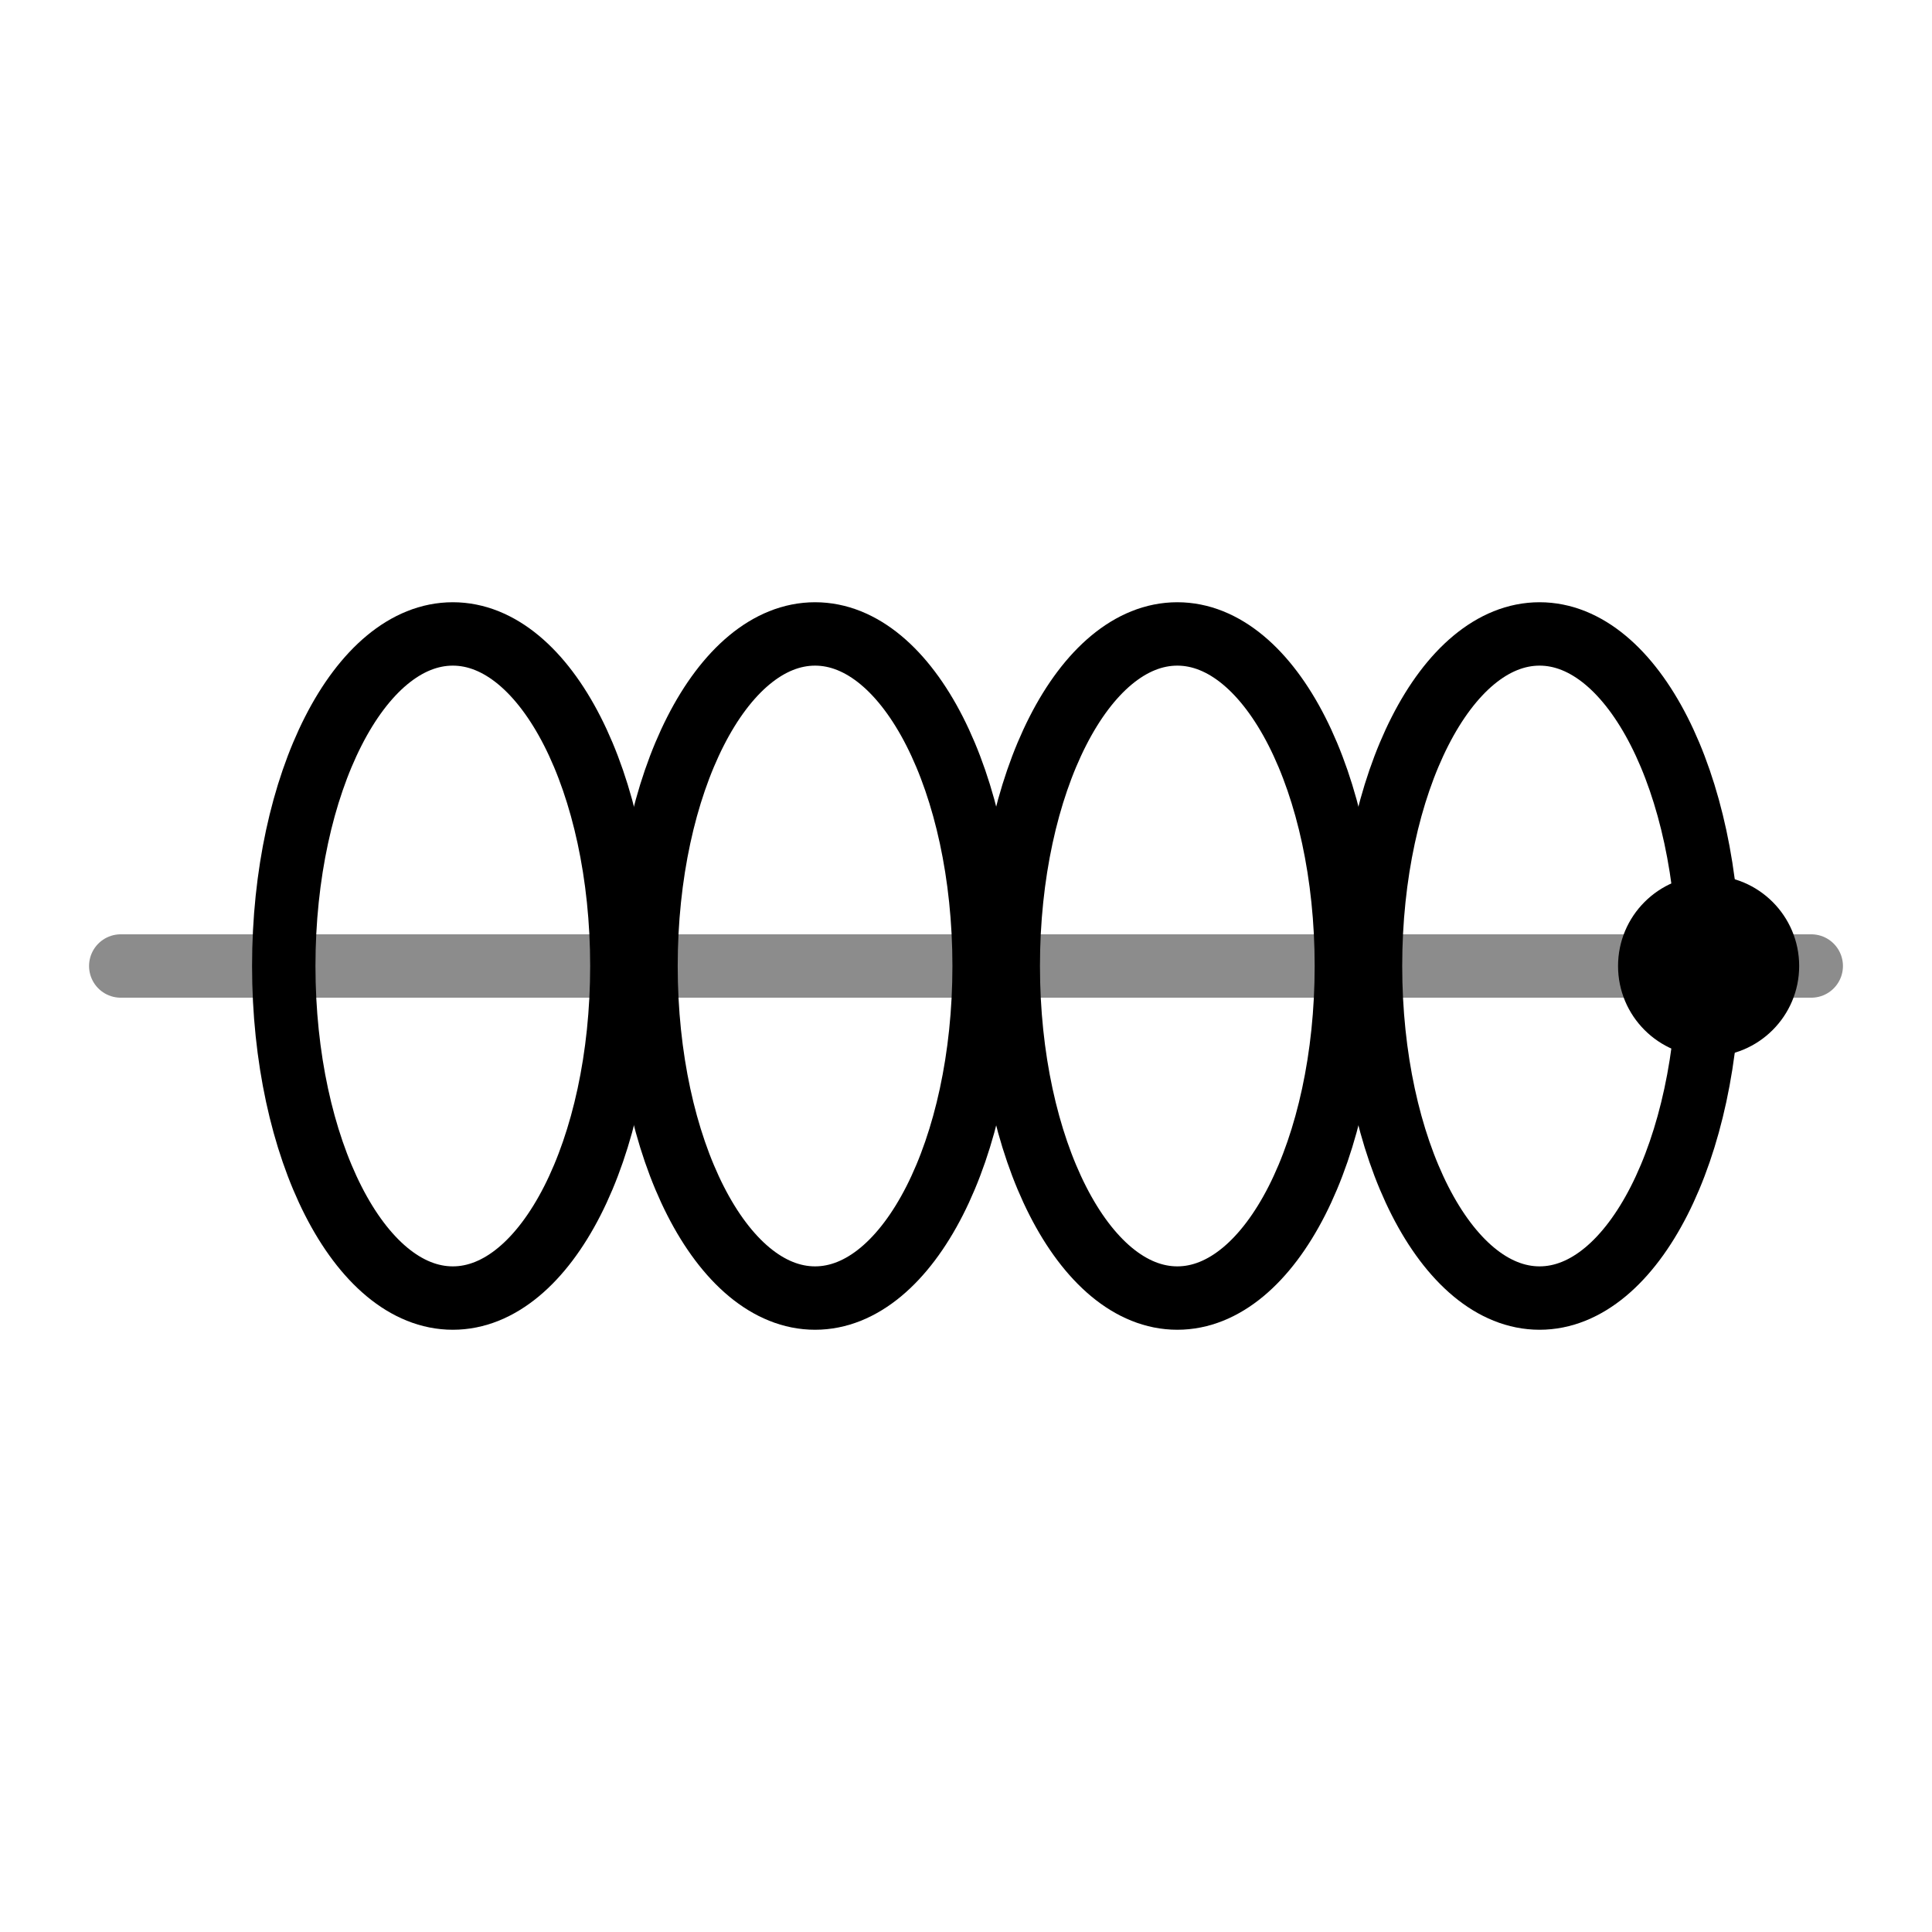
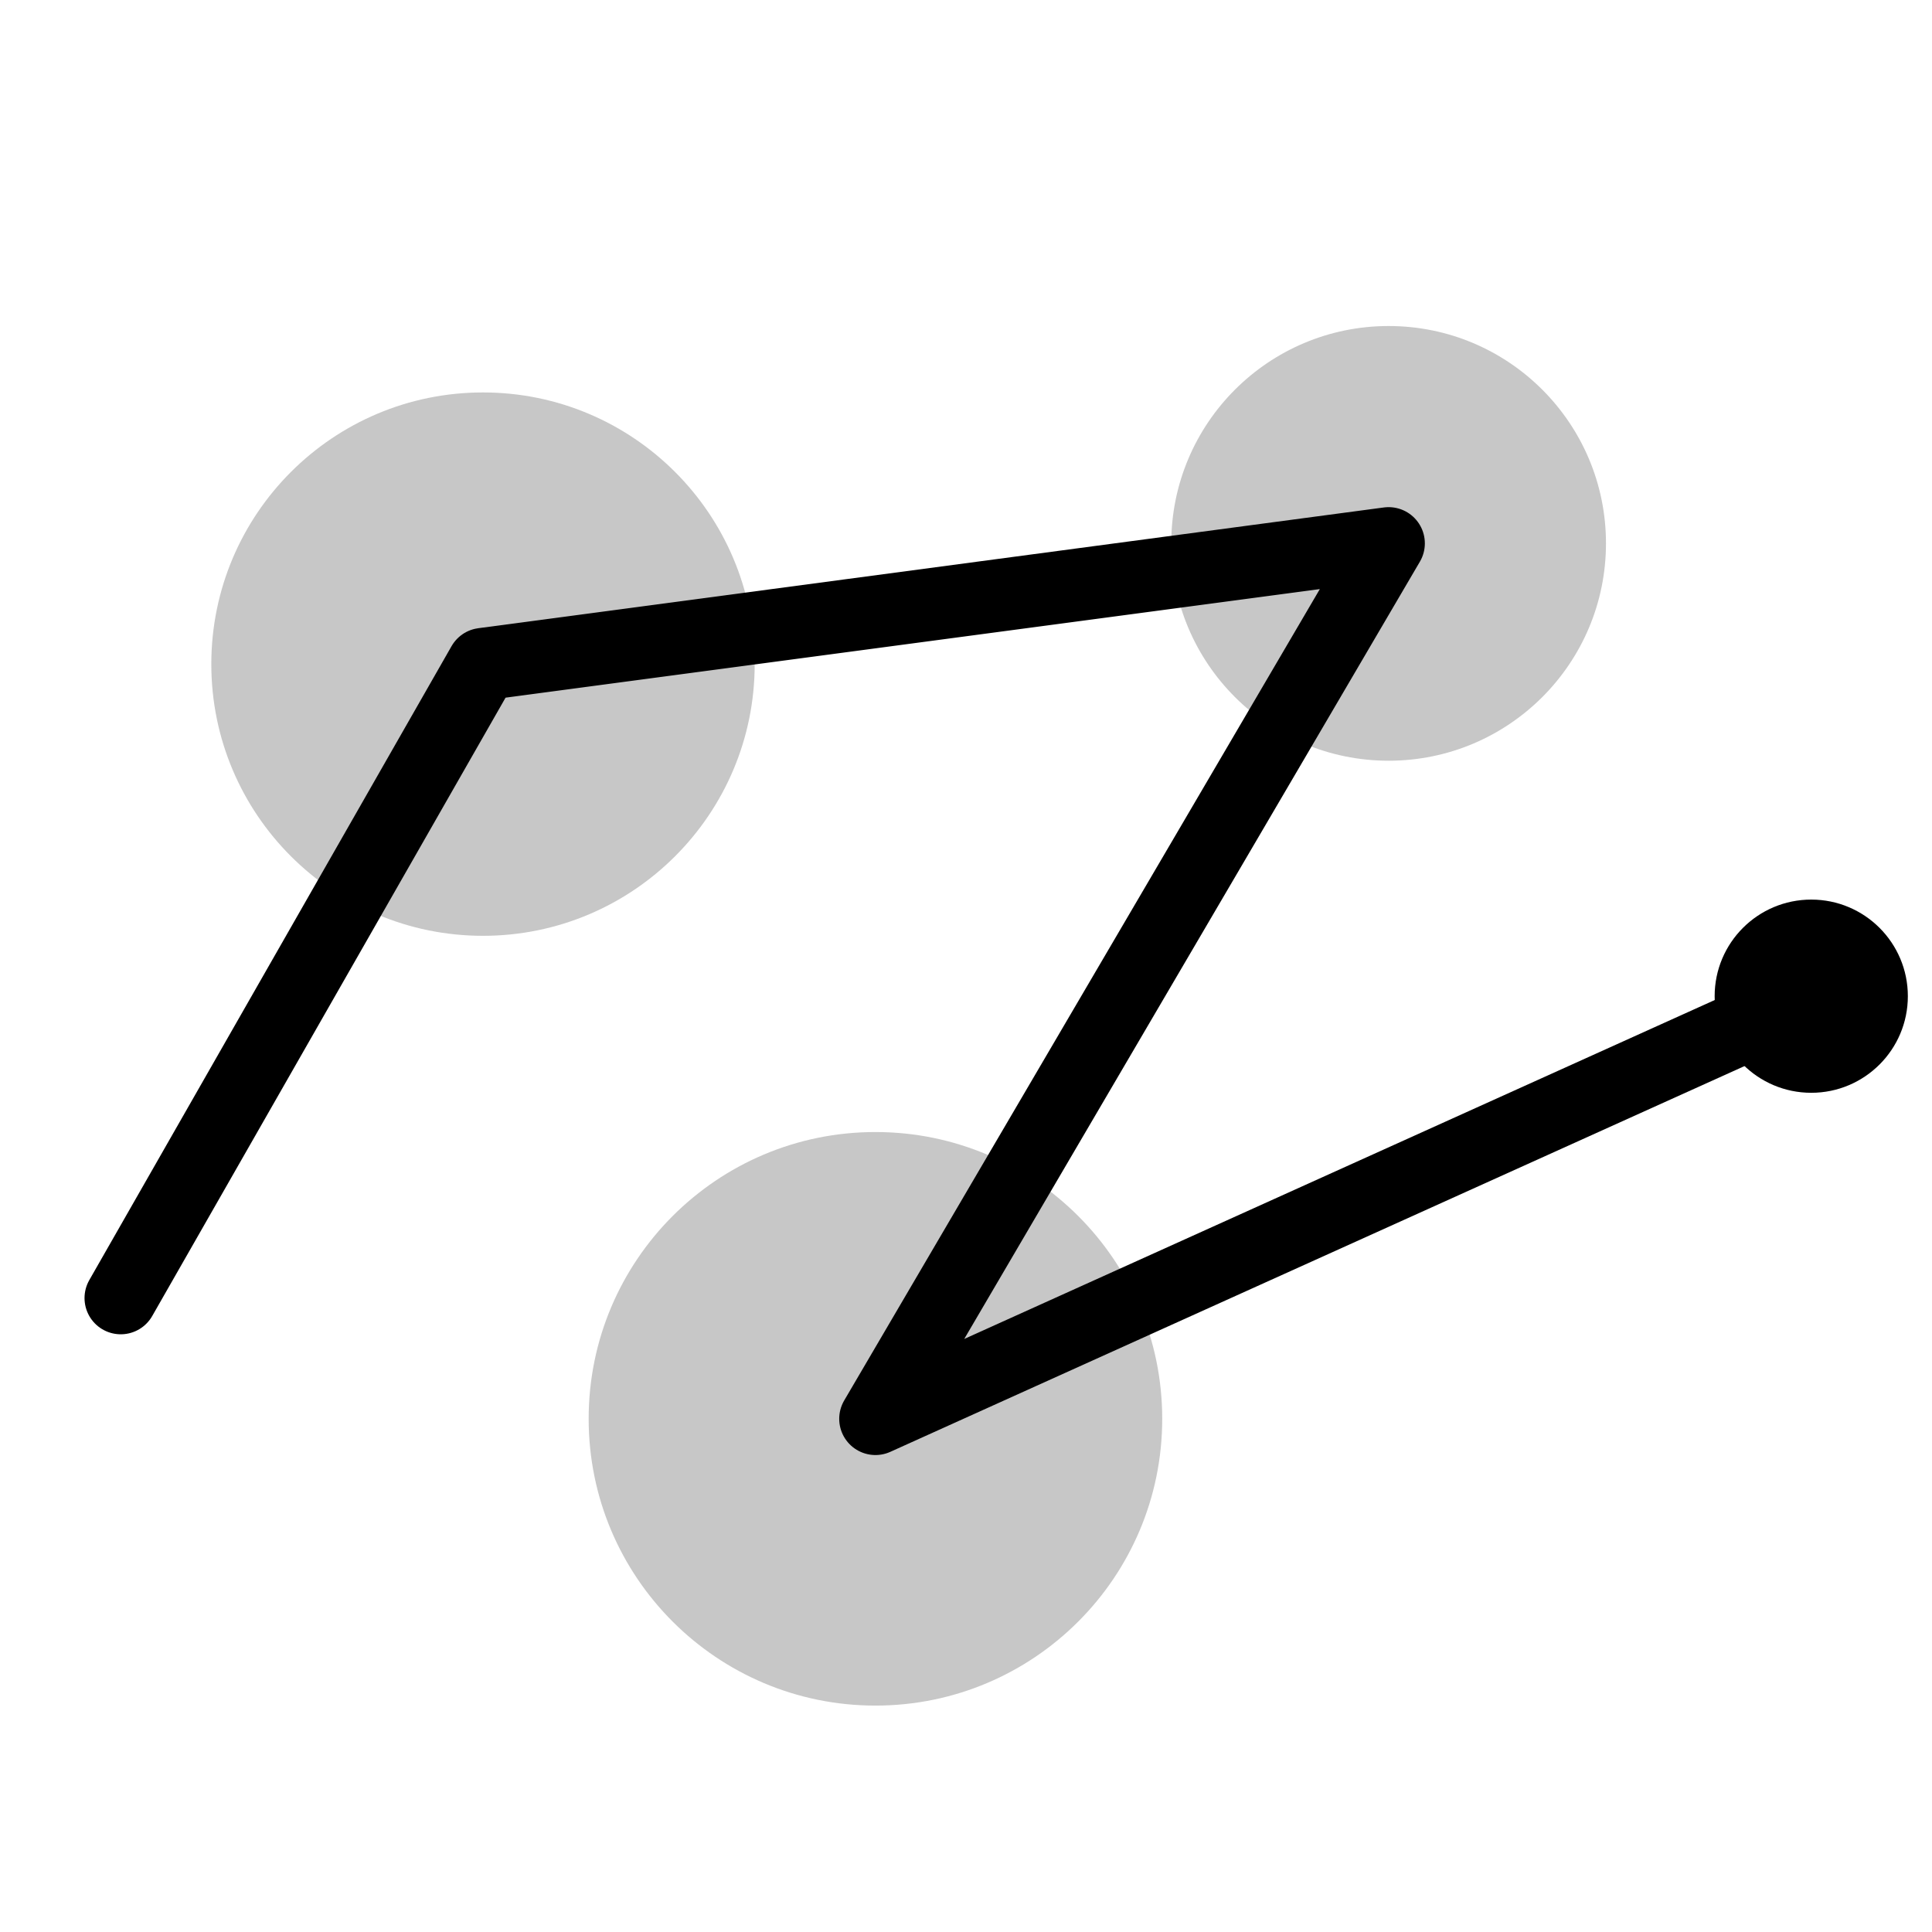
- <svg xmlns="http://www.w3.org/2000/svg" viewBox="0 0 64 64" fill="none" stroke="currentColor" stroke-width="2.1" stroke-linecap="round" stroke-linejoin="round" role="img" aria-label="A particle spiralling along a magnetic field line">
-   <path d="M4 32h56" opacity=".45" />
-   <ellipse cx="15" cy="32" rx="5.6" ry="11" />
-   <ellipse cx="27" cy="32" rx="5.6" ry="11" />
-   <ellipse cx="39" cy="32" rx="5.6" ry="11" />
-   <ellipse cx="51" cy="32" rx="5.6" ry="11" />
-   <circle cx="56.6" cy="32" r="3" fill="currentColor" stroke="none" />
+ <svg xmlns="http://www.w3.org/2000/svg" viewBox="0 0 64 64" fill="none" stroke="currentColor" stroke-width="2.1" stroke-linecap="round" stroke-linejoin="round" role="img" aria-label="A particle scattering randomly between magnetic clumps">
+   <circle cx="16" cy="22" r="9" fill="currentColor" stroke="none" opacity=".22" />
+   <circle cx="46" cy="18" r="7.2" fill="currentColor" stroke="none" opacity=".22" />
+   <circle cx="29" cy="47" r="9.5" fill="currentColor" stroke="none" opacity=".22" />
+   <path d="M4 43 16 22 46 18 29 47 60 33" stroke-width="2.4" />
+   <circle cx="60" cy="33" r="3.2" fill="currentColor" stroke="none" />
</svg>
